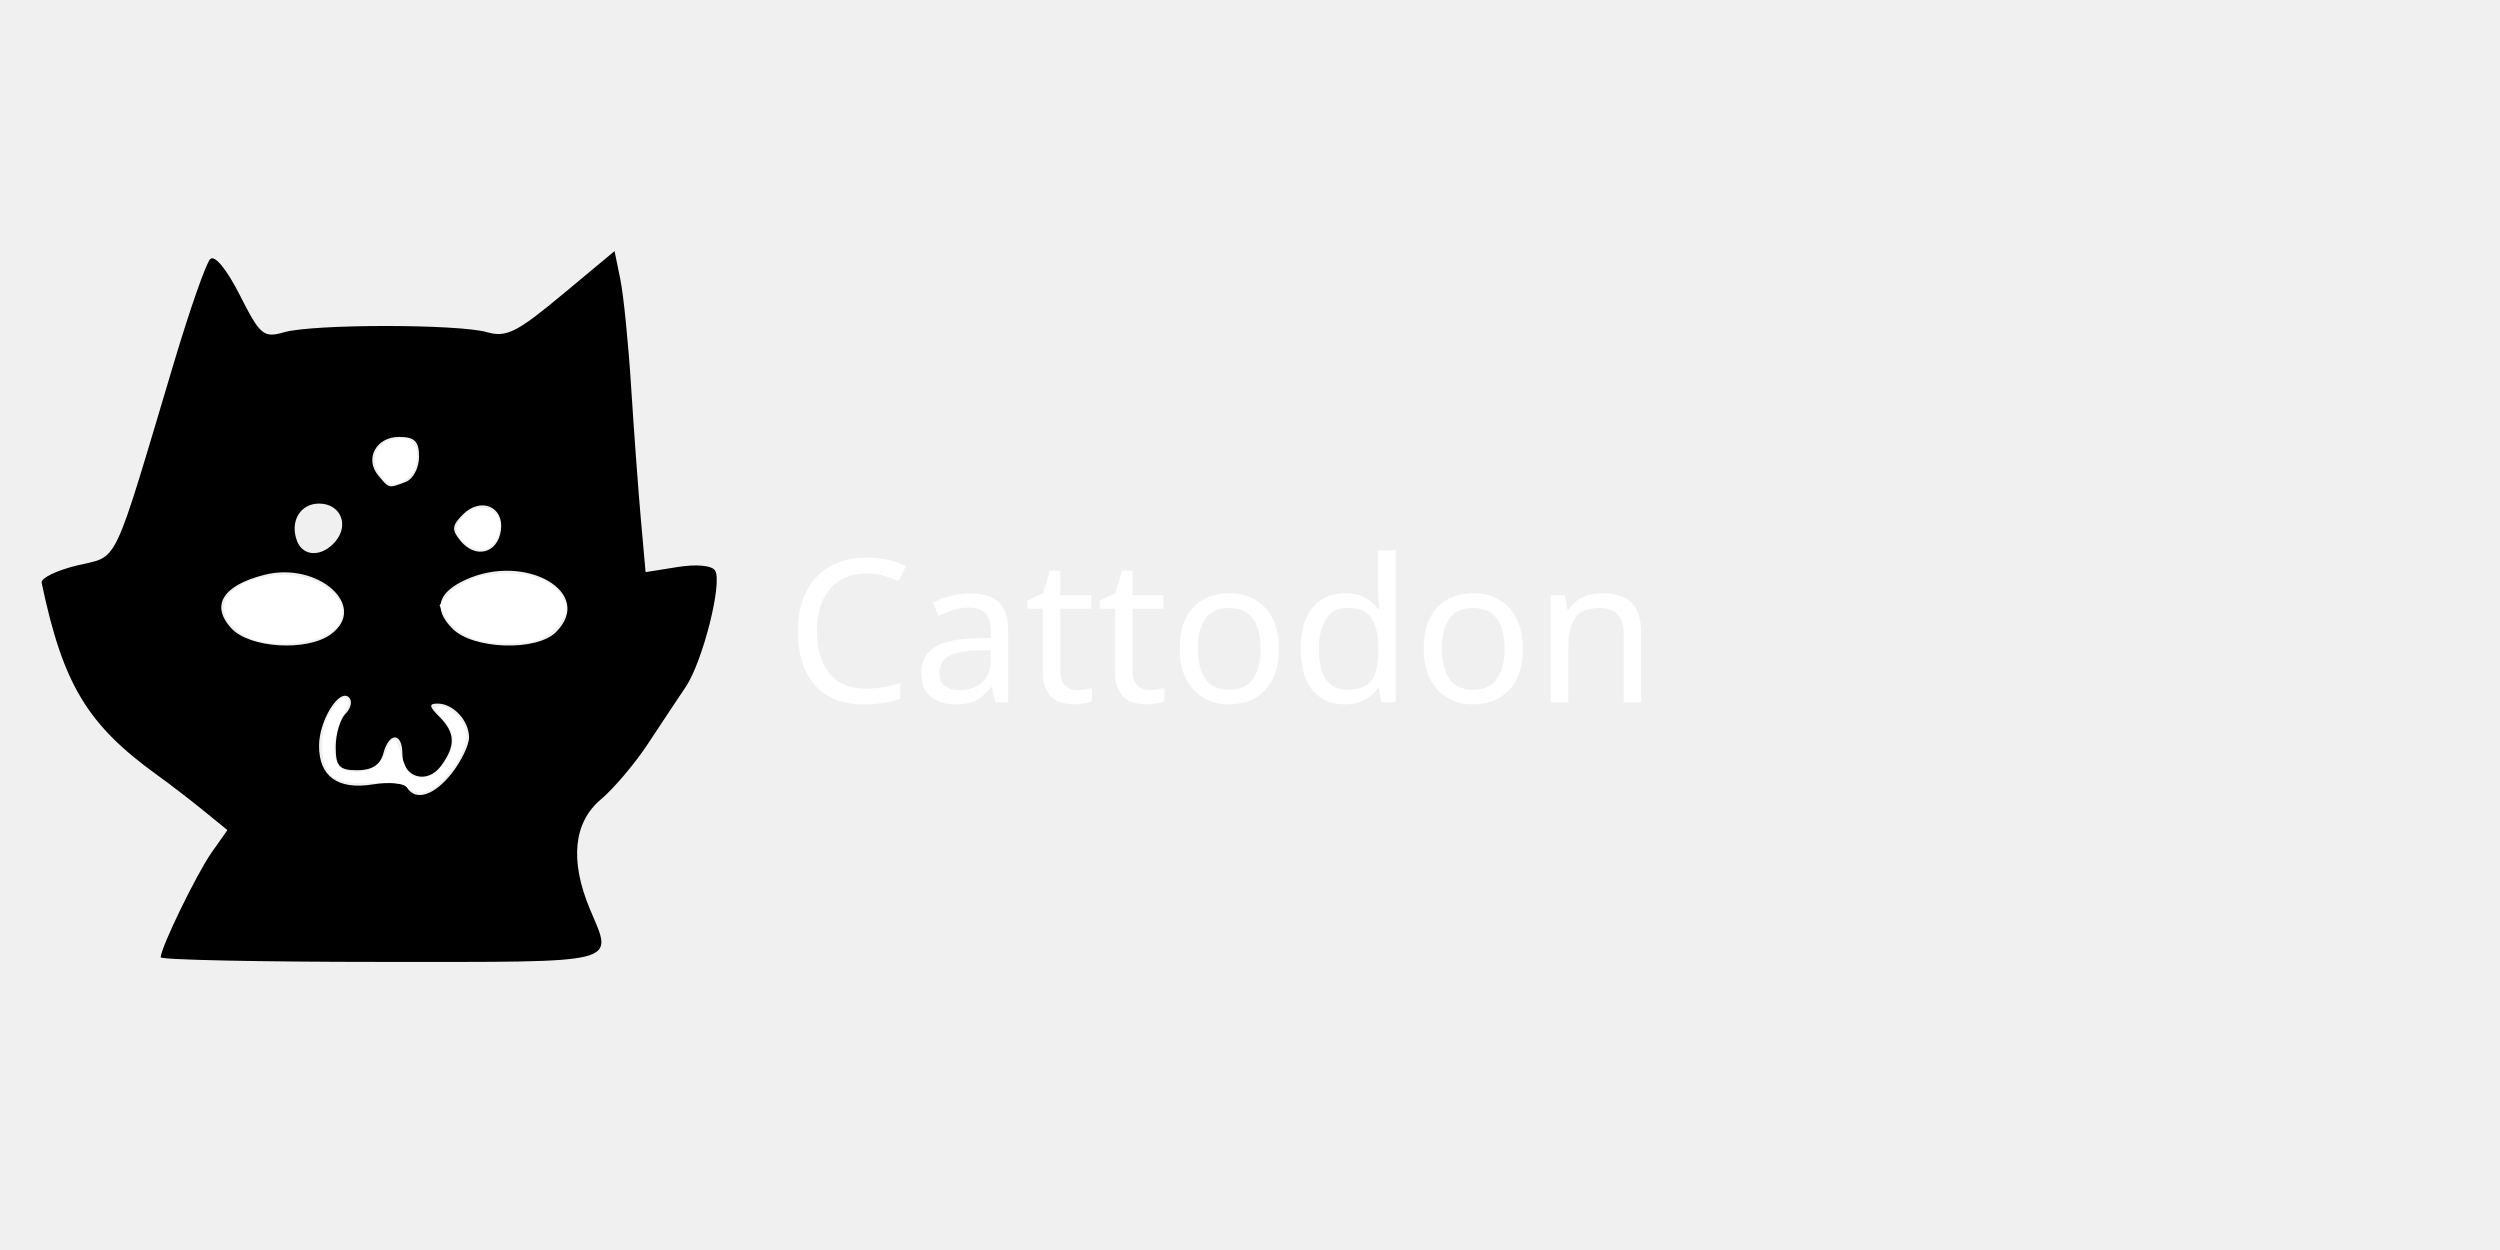
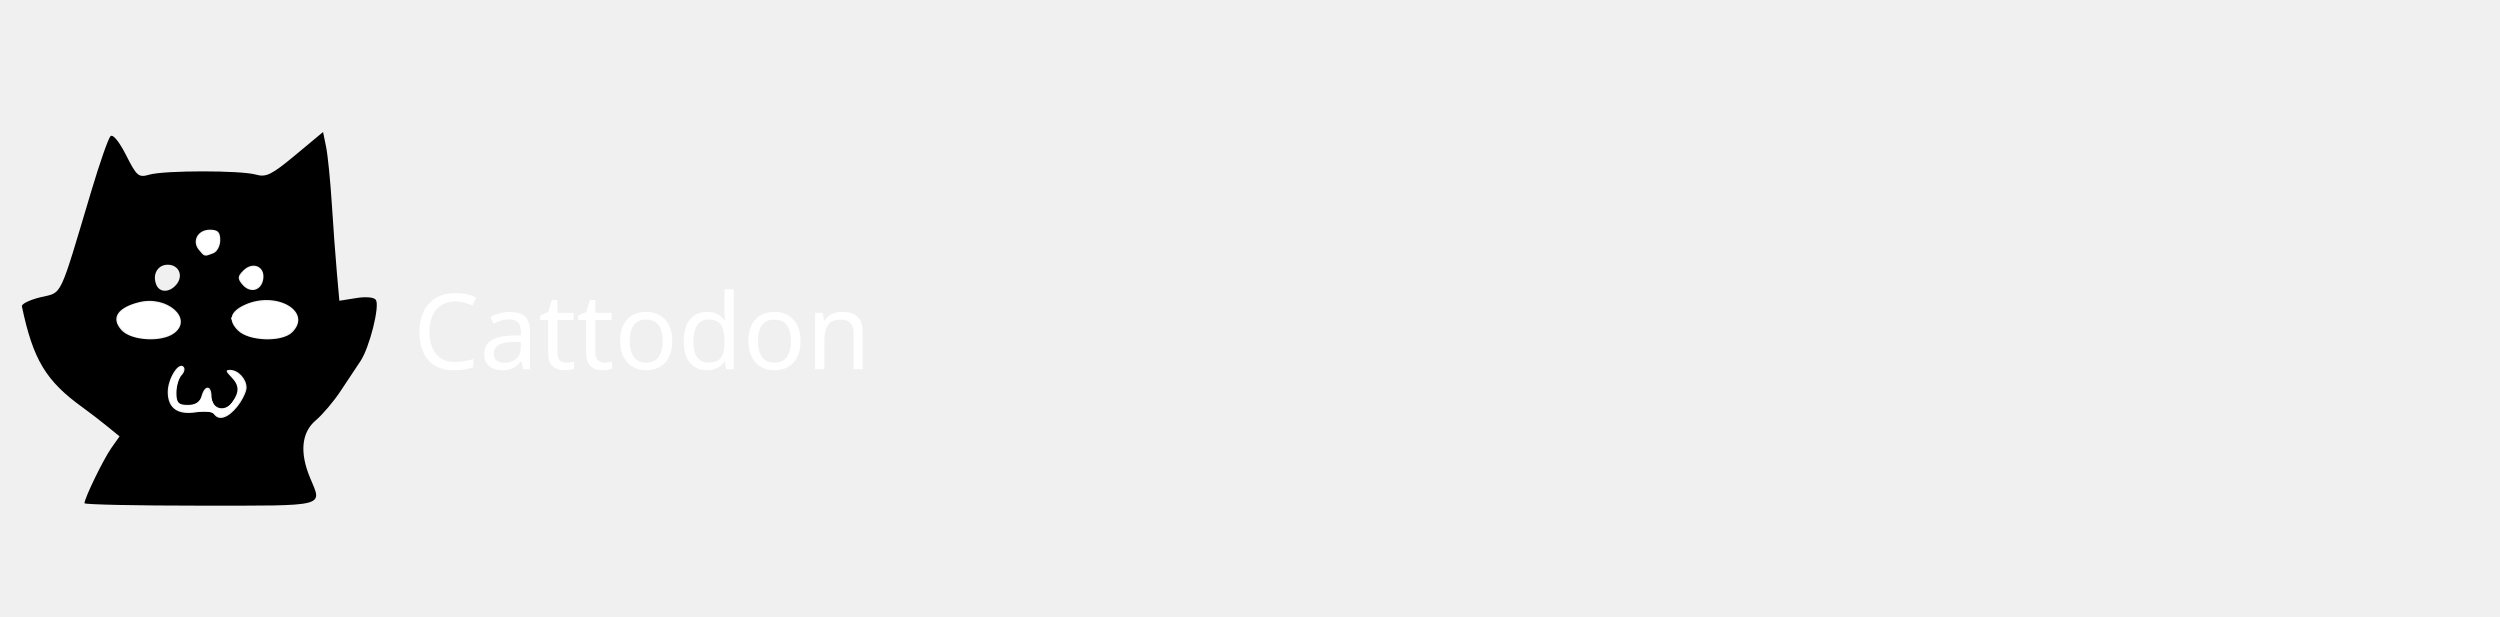
- <svg xmlns="http://www.w3.org/2000/svg" id="svg3693" version="1.1" width="375" height="187.5" viewBox="0 0 375 187.5">
+ <svg xmlns="http://www.w3.org/2000/svg" id="svg3693" version="1.1" width="713.359" height="175.868" viewBox="0 0 713.359 175.868">
  <defs id="defs3697" />
  <path style="fill:#000000" d="m 24.107,143.592 c 0,-1.44 5.411,-12.567 7.661,-15.755 l 2.346,-3.323 -3.597,-2.927 c -1.978,-1.61 -5.065,-3.983 -6.859,-5.274 -10.572,-7.608 -14.205,-13.639 -17.414,-28.902 -0.145,-0.688 2.259,-1.858 5.342,-2.601 6.313,-1.521 5.128,0.964 14.527,-30.482 2.356,-7.883 4.793,-14.842 5.416,-15.464 0.676,-0.676 2.465,1.499 4.442,5.399 3.067,6.053 3.555,6.461 6.661,5.57 4.338,-1.244 26.11,-1.246 30.441,-0.002 2.864,0.822 4.463,0.025 11.225,-5.603 l 7.885,-6.562 0.869,4.248 c 0.478,2.336 1.206,9.591 1.618,16.123 0.412,6.531 1.068,15.454 1.458,19.829 l 0.709,7.954 4.81,-0.769 c 2.85,-0.456 5.14,-0.235 5.621,0.543 1.13,1.828 -1.864,13.665 -4.412,17.443 -1.159,1.719 -3.702,5.55 -5.651,8.514 -1.949,2.964 -5.131,6.725 -7.071,8.357 -4.108,3.457 -4.684,9.19 -1.652,16.447 3.497,8.37 5.22,7.932 -31.25,7.932 -18.219,0 -33.125,-0.312 -33.125,-0.694 z m 43.659,-27.6 c 1.425,-1.811 2.591,-4.23 2.591,-5.375 0,-2.523 -2.373,-5.081 -4.714,-5.081 -1.346,0 -1.293,0.422 0.25,1.964 2.409,2.409 2.481,4.352 0.27,7.375 -2.107,2.881 -5.806,1.734 -5.806,-1.8 0,-3.269 -2.01,-3.296 -2.862,-0.039 -0.442,1.689 -1.705,2.5 -3.896,2.5 -2.717,-3e-5 -3.242,-0.566 -3.242,-3.5 0,-1.925 0.666,-4.166 1.479,-4.979 0.814,-0.814 1.049,-1.91 0.523,-2.436 -1.454,-1.454 -4.502,3.454 -4.502,7.251 0,4.619 2.835,6.64 8.113,5.783 2.388,-0.387 4.666,-0.179 5.063,0.463 1.303,2.108 4.097,1.225 6.733,-2.126 z M 49.629,95.141 c 5.694,-4.164 -1.902,-10.961 -9.965,-8.918 -6.232,1.579 -8.099,4.564 -4.998,7.99 2.727,3.013 11.378,3.55 14.963,0.928 z m 33.764,-0.319 c 5.907,-5.907 -4.525,-11.971 -13.533,-7.866 -4.255,1.939 -4.919,4.414 -1.974,7.359 3.102,3.102 12.602,3.412 15.507,0.507 z M 50.344,81.177 c 2.077,-2.503 0.693,-5.641 -2.487,-5.641 -2.836,0 -4.42,2.701 -3.298,5.625 0.921,2.4 3.8,2.408 5.785,0.016 z m 24.788,-1.597 c 0.513,-3.594 -3.022,-5.083 -5.702,-2.403 -1.66,1.66 -1.714,2.308 -0.331,3.975 2.249,2.71 5.544,1.852 6.033,-1.572 z m -14.252,-7.303 c 1.087,-0.417 1.977,-2.105 1.977,-3.75 0,-2.322 -0.67,-2.991 -2.991,-2.991 -3.448,0 -5.215,3.268 -3.127,5.783 1.642,1.979 1.542,1.955 4.141,0.958 z" id="path3703" />
-   <flowRoot xml:space="preserve" id="flowRoot3707" style="fill:black;stroke:none;stroke-opacity:1;stroke-width:1px;stroke-linejoin:miter;stroke-linecap:butt;fill-opacity:1;font-family:sans-serif;font-style:normal;font-weight:normal;font-size:40px;line-height:125%;letter-spacing:0px;word-spacing:0px">
+   <flowRoot xml:space="preserve" id="flowRoot3707" style="font-style:normal;font-weight:normal;font-size:40px;line-height:125%;font-family:sans-serif;letter-spacing:0px;word-spacing:0px;fill:#000000;fill-opacity:1;stroke:none;stroke-width:1px;stroke-linecap:butt;stroke-linejoin:miter;stroke-opacity:1">
    <flowRegion id="flowRegion3709">
      <rect id="rect3711" width="262.933" height="52.229" x="96.87" y="59.382" />
    </flowRegion>
    <flowPara id="flowPara3713" />
  </flowRoot>
-   <text xml:space="preserve" style="font-style:normal;font-weight:normal;font-size:40px;line-height:125%;font-family:sans-serif;letter-spacing:0px;word-spacing:0px;fill:#ffffff;fill-opacity:1;stroke:none;stroke-width:1px;stroke-linecap:butt;stroke-linejoin:miter;stroke-opacity:1;" x="117.851" y="105.361" id="text3721">
-     <tspan id="tspan3723" x="117.851" y="105.361" style="-inkscape-font-specification:'Press Start';font-family:'Press Start';font-weight:normal;font-style:normal;font-stretch:normal;font-variant:normal;font-size:30px;fill:#ffffff;">Cattodon</tspan>
+   <text xml:space="preserve" style="font-style:normal;font-weight:normal;font-size:40px;line-height:125%;font-family:sans-serif;letter-spacing:0px;word-spacing:0px;fill:#ffffff;fill-opacity:1;stroke:none;stroke-width:1px;stroke-linecap:butt;stroke-linejoin:miter;stroke-opacity:1" x="117.851" y="105.361" id="text3721">
+     <tspan id="tspan3723" x="117.851" y="105.361" style="font-style:normal;font-variant:normal;font-weight:normal;font-stretch:normal;font-size:30px;font-family:'Press Start';-inkscape-font-specification:'Press Start';fill:#ffffff">Cattodon</tspan>
  </text>
  <path style="fill:#ffffff" d="m 38.333,96.031 c -2.434,-0.646 -4.779,-2.99 -4.779,-4.778 0,-4.234 9.08,-6.622 14.325,-3.767 3.373,1.836 4.377,4.319 2.639,6.529 -1.742,2.215 -7.712,3.203 -12.186,2.016 z" id="path3744" />
  <path style="fill:#ffffff" d="m 72.097,96.145 c -2.322,-0.553 -4.339,-1.967 -5.277,-3.7 l -0.885,-1.633 0.923,-1.237 c 0.508,-0.68 1.91,-1.744 3.117,-2.365 3.01,-1.548 8.839,-1.621 11.611,-0.146 2.083,1.108 3.305,2.714 3.305,4.342 0,1.572 -2.313,4.021 -4.383,4.641 -1.917,0.574 -6.198,0.623 -8.411,0.096 z" id="path3746" />
  <path style="fill:#ffffff" d="M 70.589,82.077 C 69.965,81.74 69.183,80.956 68.85,80.334 68.325,79.353 68.346,79.049 69.003,78.046 c 2.141,-3.267 6.827,-1.968 5.92,1.641 -0.603,2.401 -2.44,3.414 -4.334,2.39 z" id="path3748" />
  <path style="fill:#ffffff" d="m 57.614,71.886 c -2.74,-2.886 -1.337,-6.116 2.656,-6.116 1.651,0 2.3,0.753 2.3,2.668 0,1.986 -0.919,3.348 -2.675,3.959 -1.163,0.406 -1.478,0.335 -2.282,-0.512 z" id="path3750" />
  <path style="fill:#ffffff" d="" id="path3752" />
  <path style="fill:#ffffff" d="m 61.086,118.111 c -0.654,-0.652 -1.455,-0.759 -4.859,-0.647 -4.666,0.154 -6.344,-0.349 -7.293,-2.184 -0.787,-1.521 -0.847,-5.259 -0.112,-6.969 0.871,-2.029 2.157,-3.704 2.842,-3.704 0.897,0 0.795,1.023 -0.283,2.852 -0.507,0.86 -1.035,2.654 -1.173,3.987 -0.313,3.031 0.683,4.322 3.335,4.322 2.175,0 3.534,-0.979 4.415,-3.182 0.389,-0.971 0.932,-1.691 1.209,-1.601 0.276,0.09 0.75,1.153 1.053,2.362 0.303,1.209 0.894,2.449 1.313,2.756 1.272,0.931 3.011,0.656 4.248,-0.67 2.585,-2.772 2.839,-5.096 0.808,-7.409 -1.569,-1.788 -1.636,-2.077 -0.481,-2.077 1.382,0 3.545,2.126 3.858,3.792 0.559,2.979 -4.065,9.154 -6.854,9.154 -0.683,0 -1.595,-0.352 -2.026,-0.781 z" id="path3754" />
</svg>
